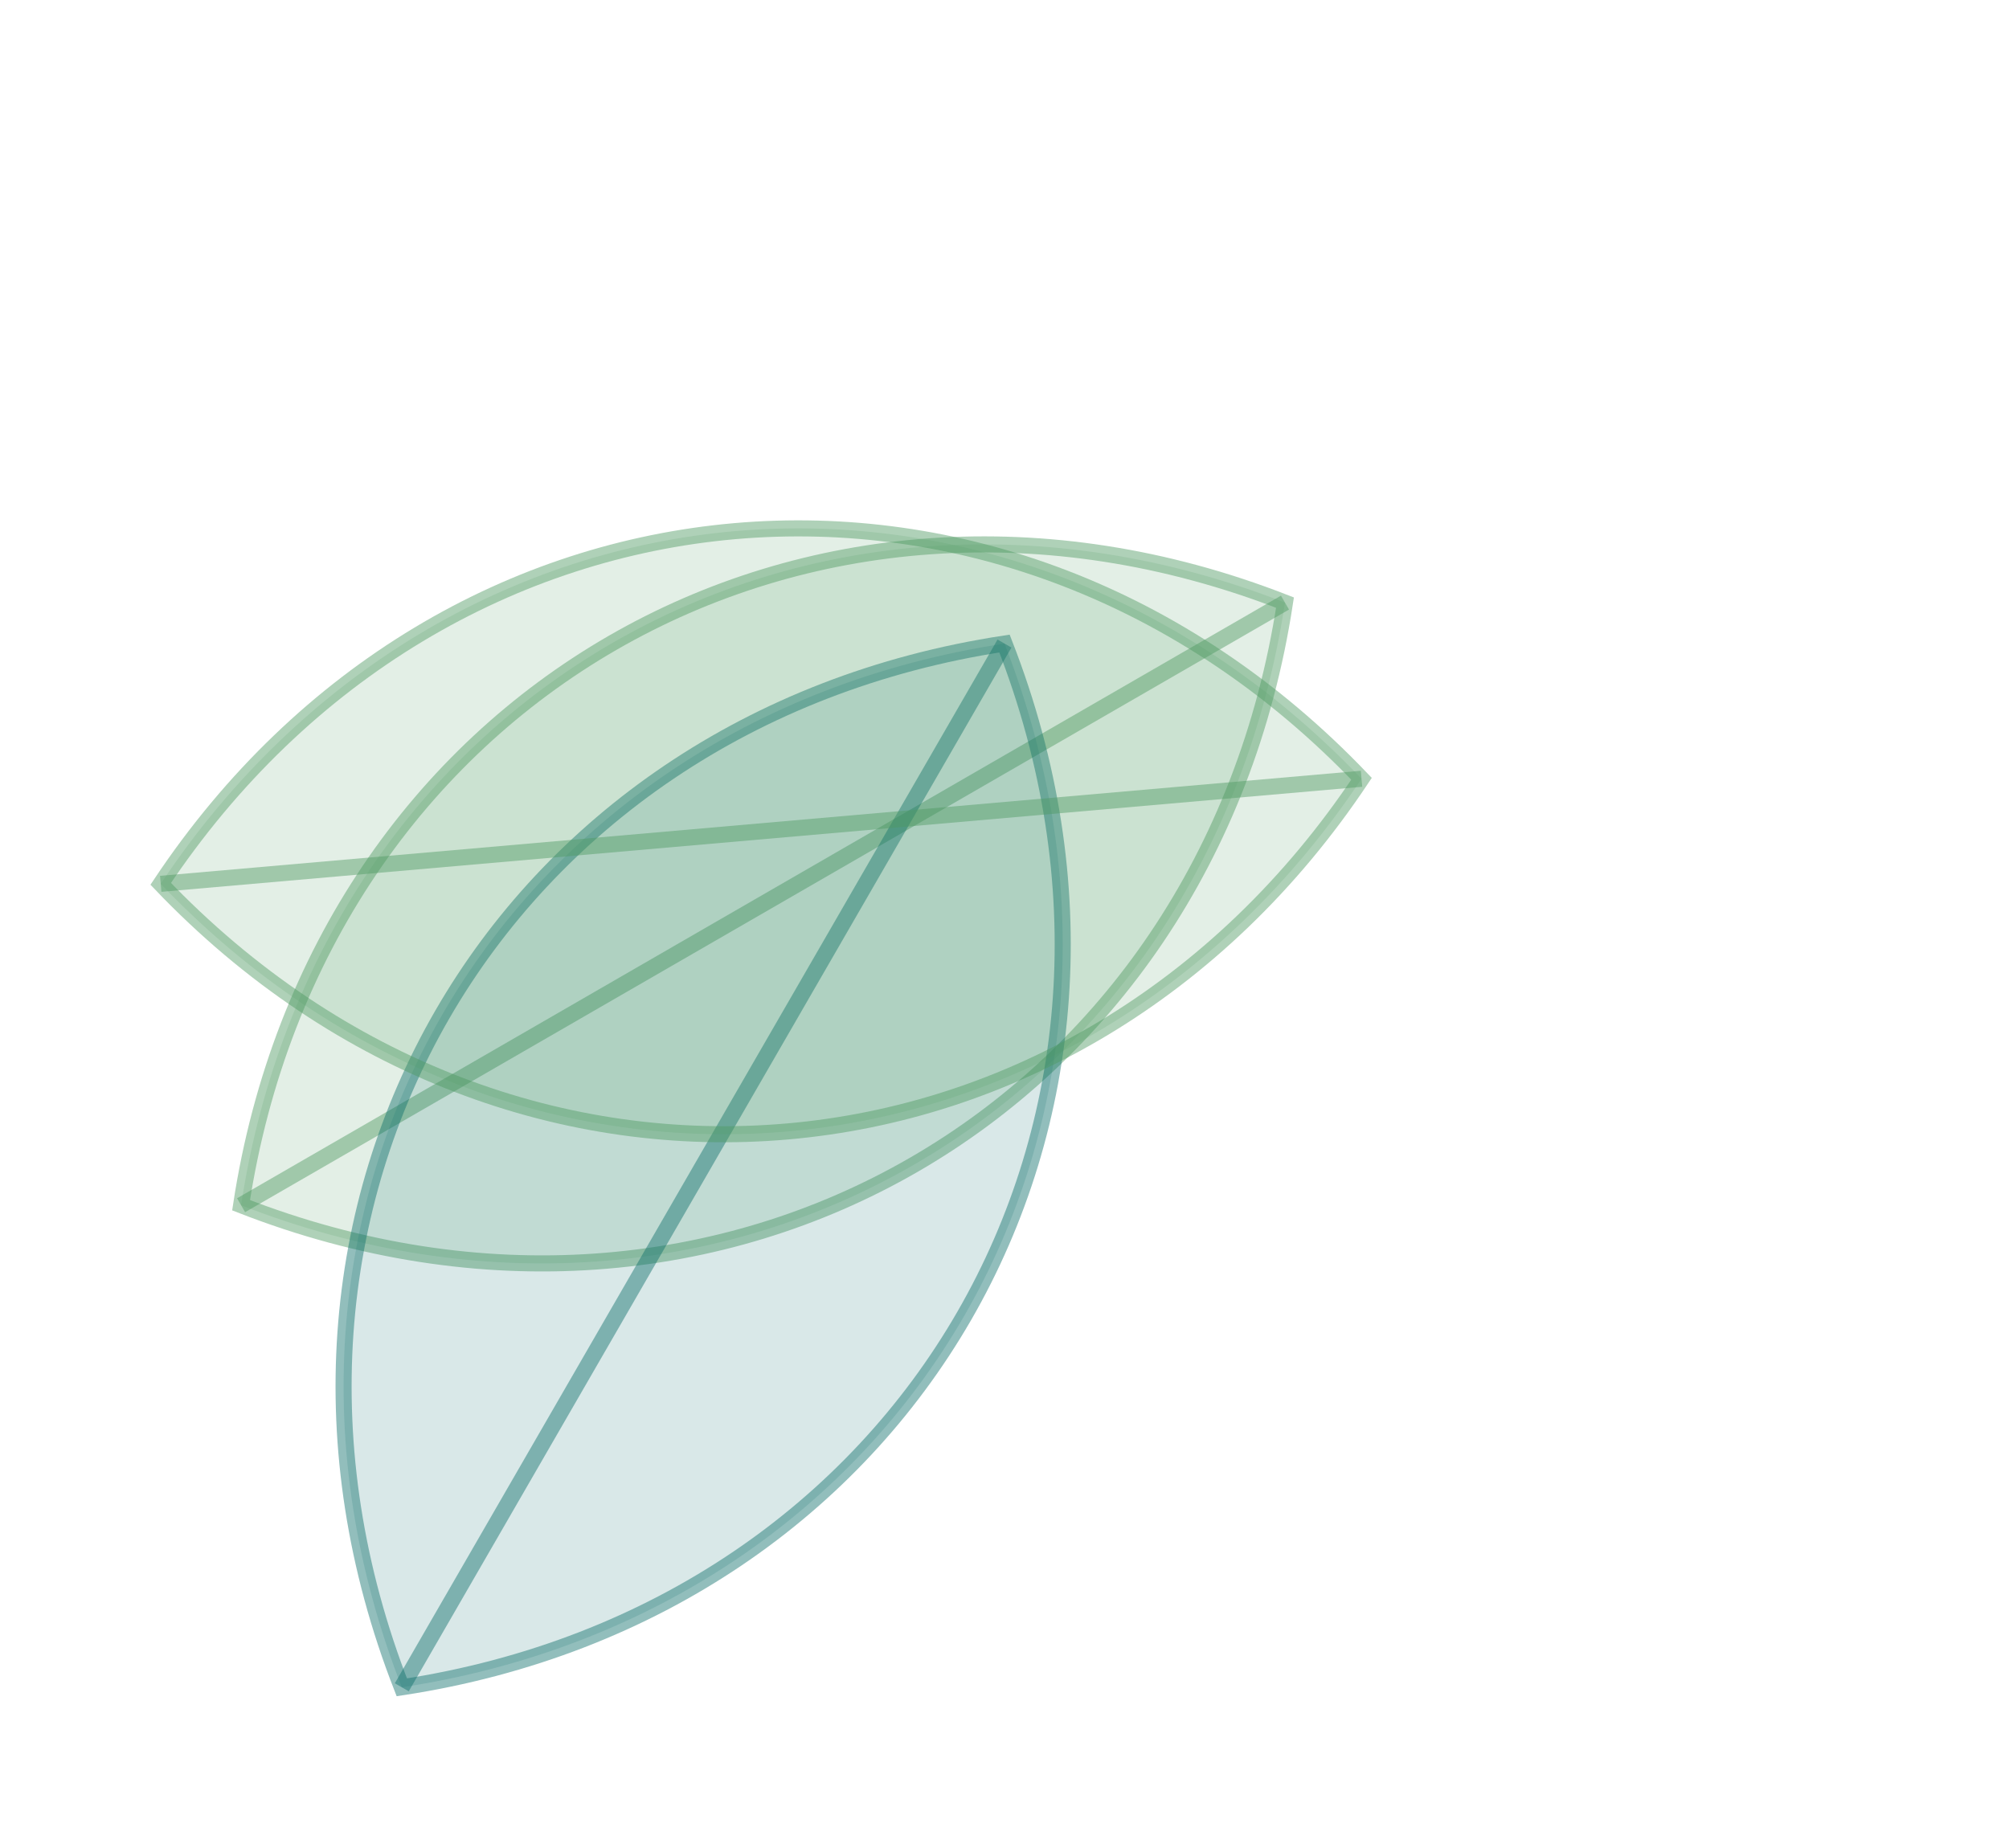
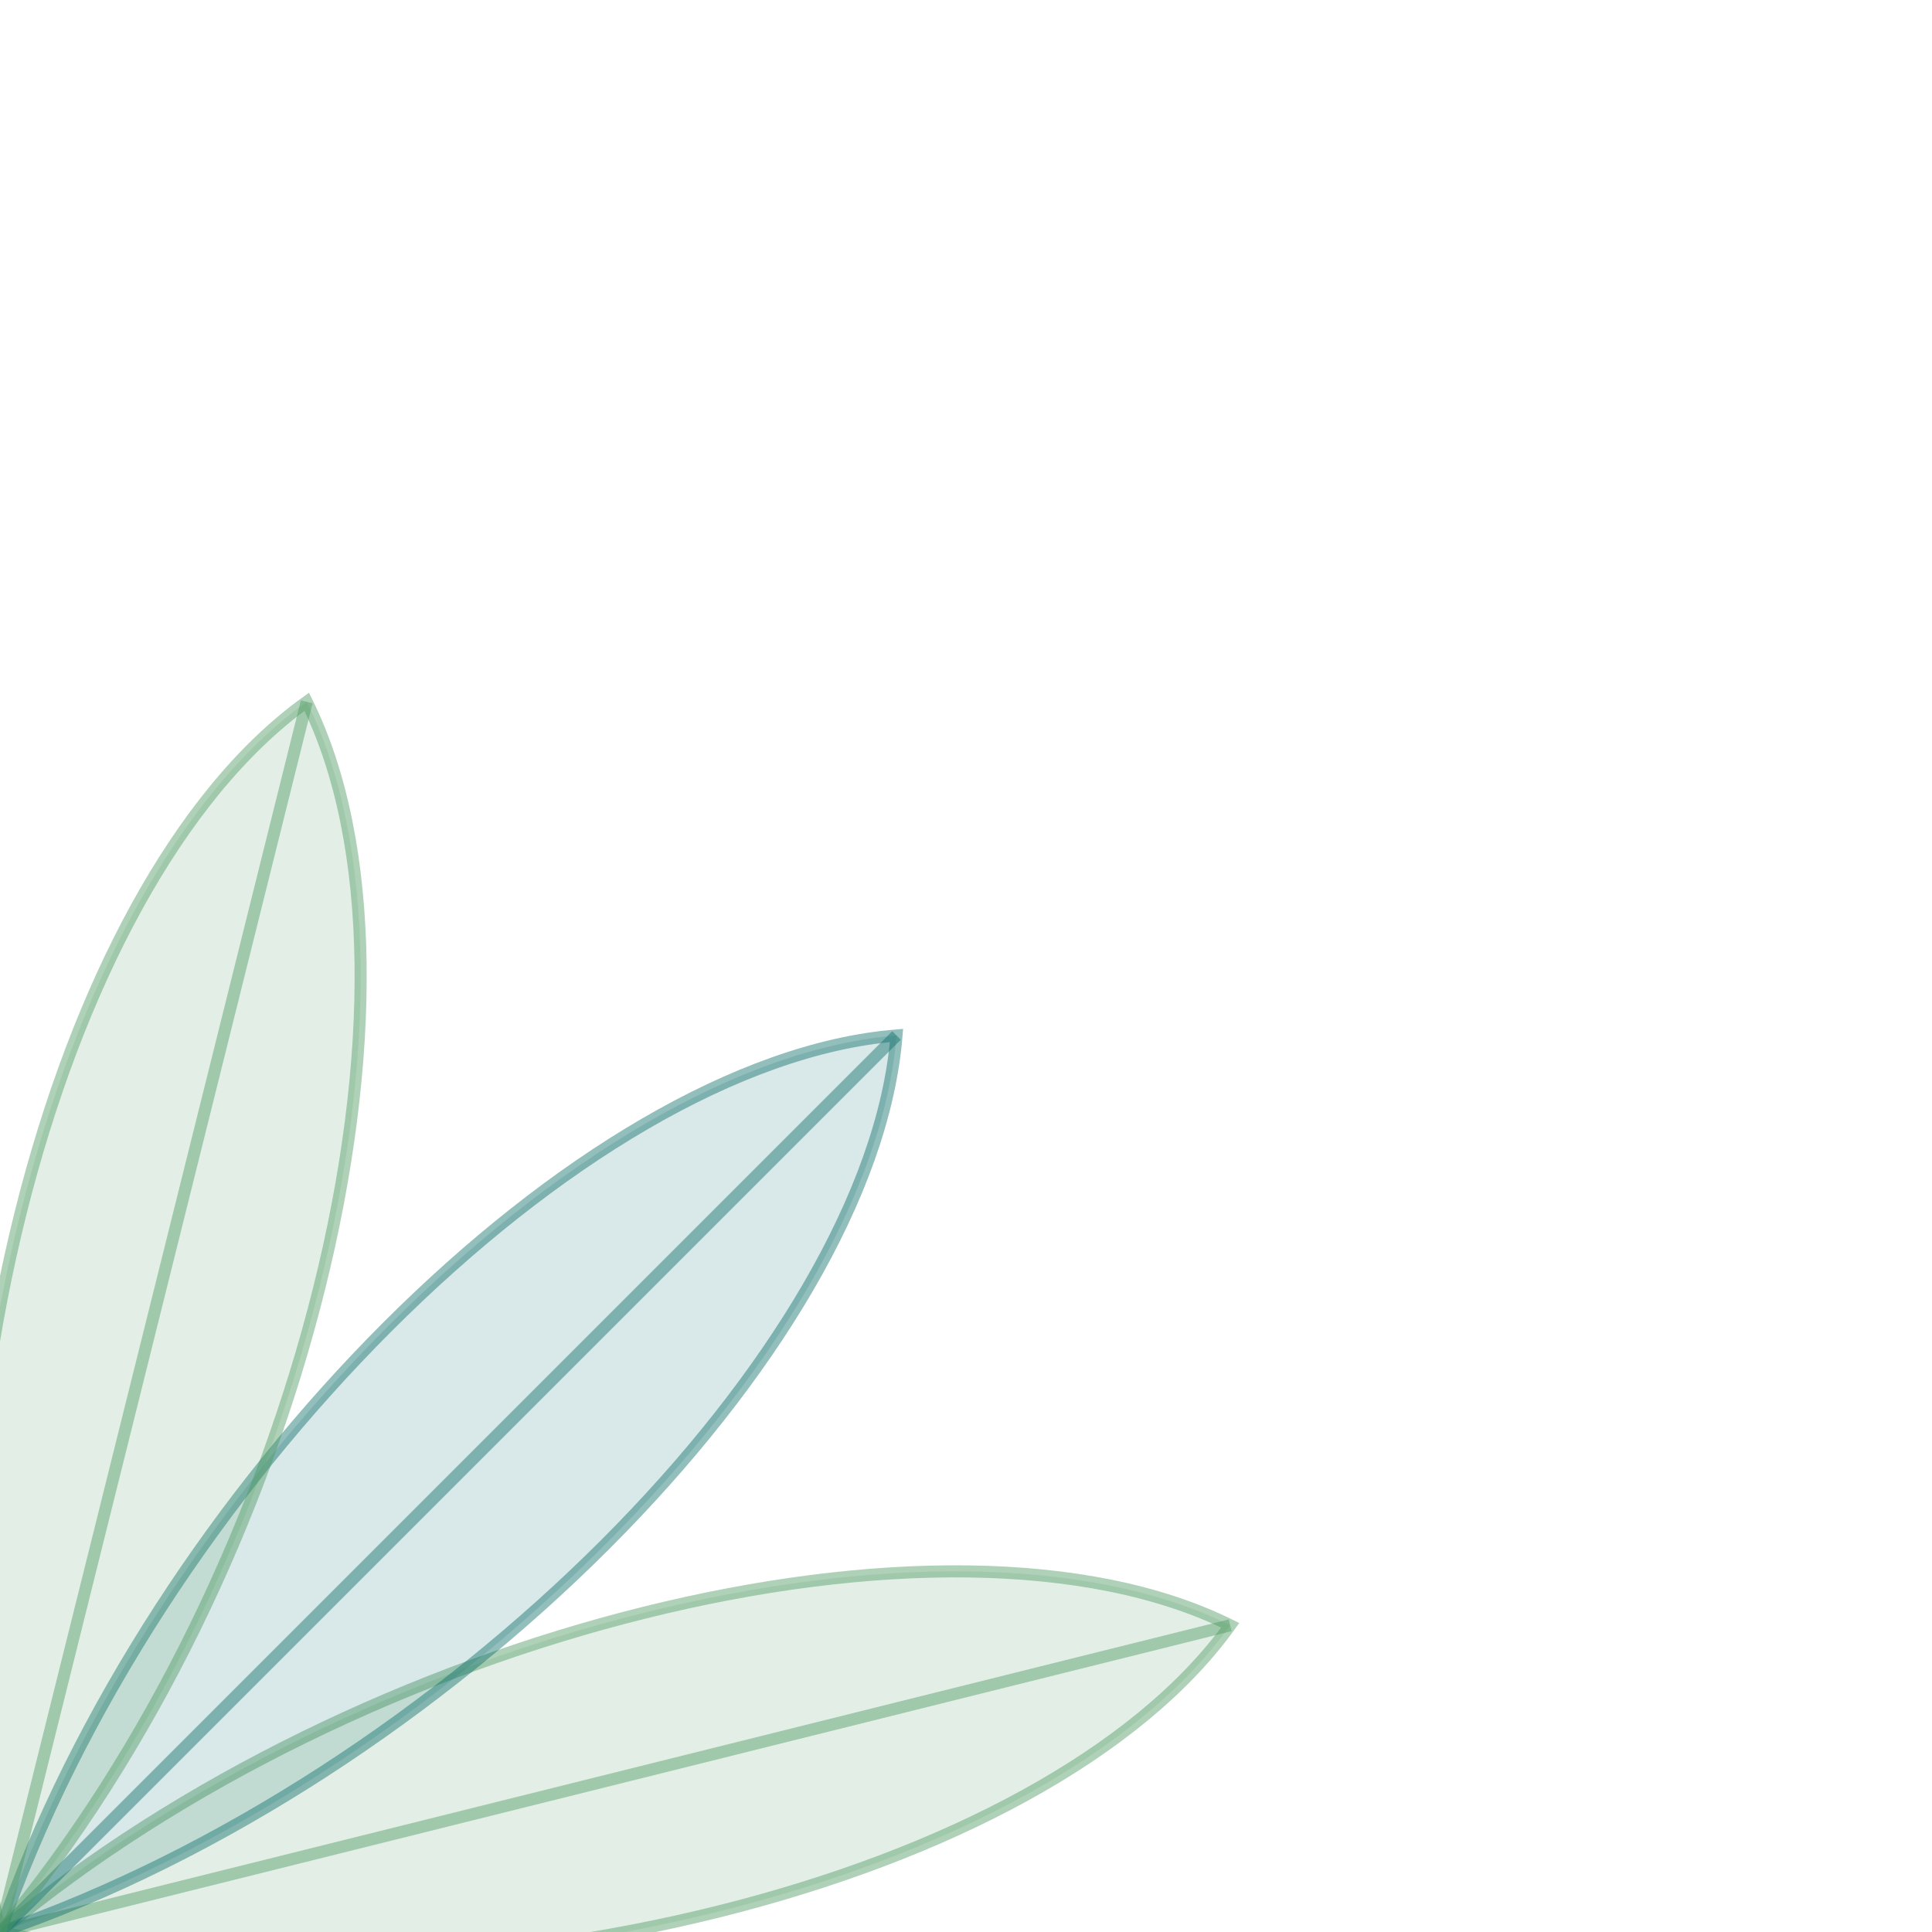
- <svg xmlns="http://www.w3.org/2000/svg" viewBox="-40 690 250 230" aria-hidden="true">
-   <g transform="translate(-10 840) rotate(-30)">
-     <path d="M0 0C40-50 110-50 150 0C110 50 40 50 0 0Z" fill="#4f9a62" fill-opacity=".16" stroke="#4f9a62" stroke-opacity=".45" stroke-width="2" />
-     <path d="M0 0L150 0" stroke="#4f9a62" stroke-opacity=".45" stroke-width="2" />
+ <svg xmlns="http://www.w3.org/2000/svg" viewBox="0 0 320 320" width="320" height="320" aria-hidden="true">
+   <g transform="translate(0 320) rotate(-14)">
+     <path d="M0 0C70-34 170-34 210 0C170 34 70 34 0 0Z" fill="#4f9a62" fill-opacity=".16" stroke="#4f9a62" stroke-opacity=".45" stroke-width="2" />
+     <path d="M0 0L210 0" stroke="#4f9a62" stroke-opacity=".45" stroke-width="2" />
  </g>
-   <g transform="translate(10 900) rotate(-60)">
-     <path d="M0 0C40-50 110-50 150 0C110 50 40 50 0 0Z" fill="#0e6f6b" fill-opacity=".16" stroke="#0e6f6b" stroke-opacity=".45" stroke-width="2" />
-     <path d="M0 0L150 0" stroke="#0e6f6b" stroke-opacity=".45" stroke-width="2" />
+   <g transform="translate(0 320) rotate(-45)">
+     <path d="M0 0C70-34 170-34 210 0C170 34 70 34 0 0Z" fill="#0e6f6b" fill-opacity=".16" stroke="#0e6f6b" stroke-opacity=".45" stroke-width="2" />
+     <path d="M0 0L210 0" stroke="#0e6f6b" stroke-opacity=".45" stroke-width="2" />
  </g>
-   <g transform="translate(-20 800) rotate(-5)">
-     <path d="M0 0C40-50 110-50 150 0C110 50 40 50 0 0Z" fill="#4f9a62" fill-opacity=".16" stroke="#4f9a62" stroke-opacity=".45" stroke-width="2" />
-     <path d="M0 0L150 0" stroke="#4f9a62" stroke-opacity=".45" stroke-width="2" />
+   <g transform="translate(0 320) rotate(-76)">
+     <path d="M0 0C70-34 170-34 210 0C170 34 70 34 0 0Z" fill="#4f9a62" fill-opacity=".16" stroke="#4f9a62" stroke-opacity=".45" stroke-width="2" />
+     <path d="M0 0L210 0" stroke="#4f9a62" stroke-opacity=".45" stroke-width="2" />
  </g>
</svg>
